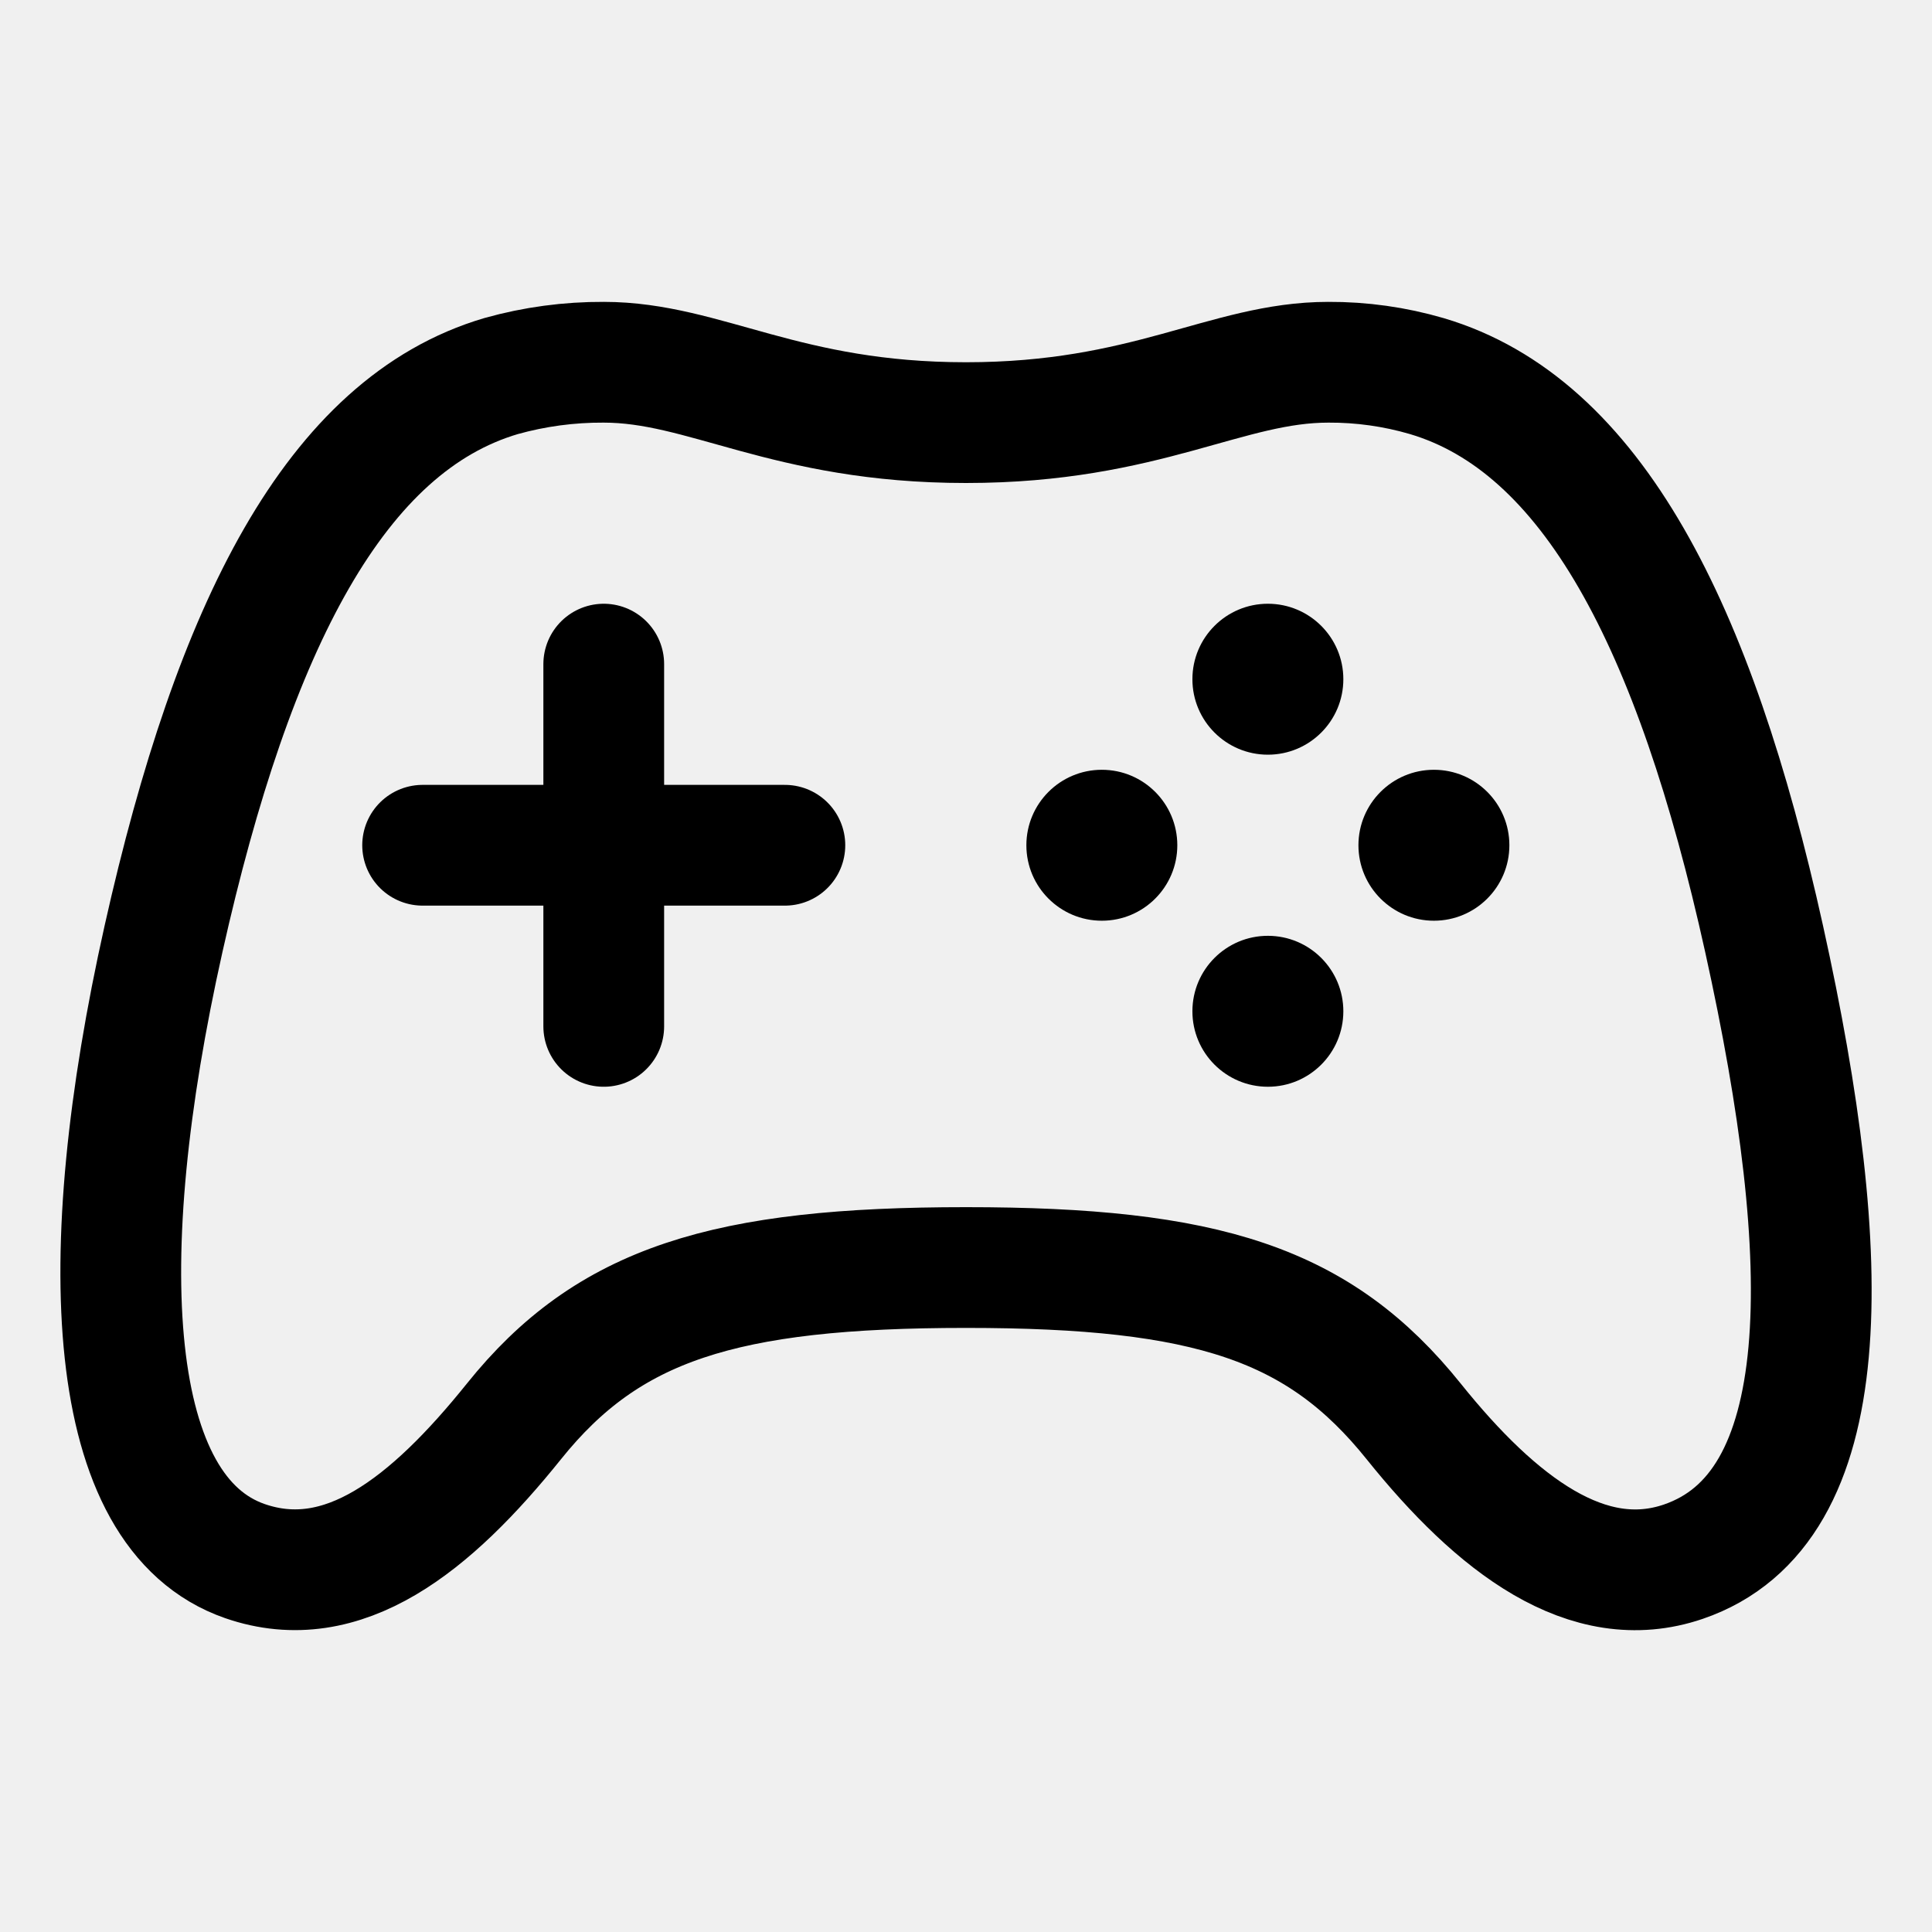
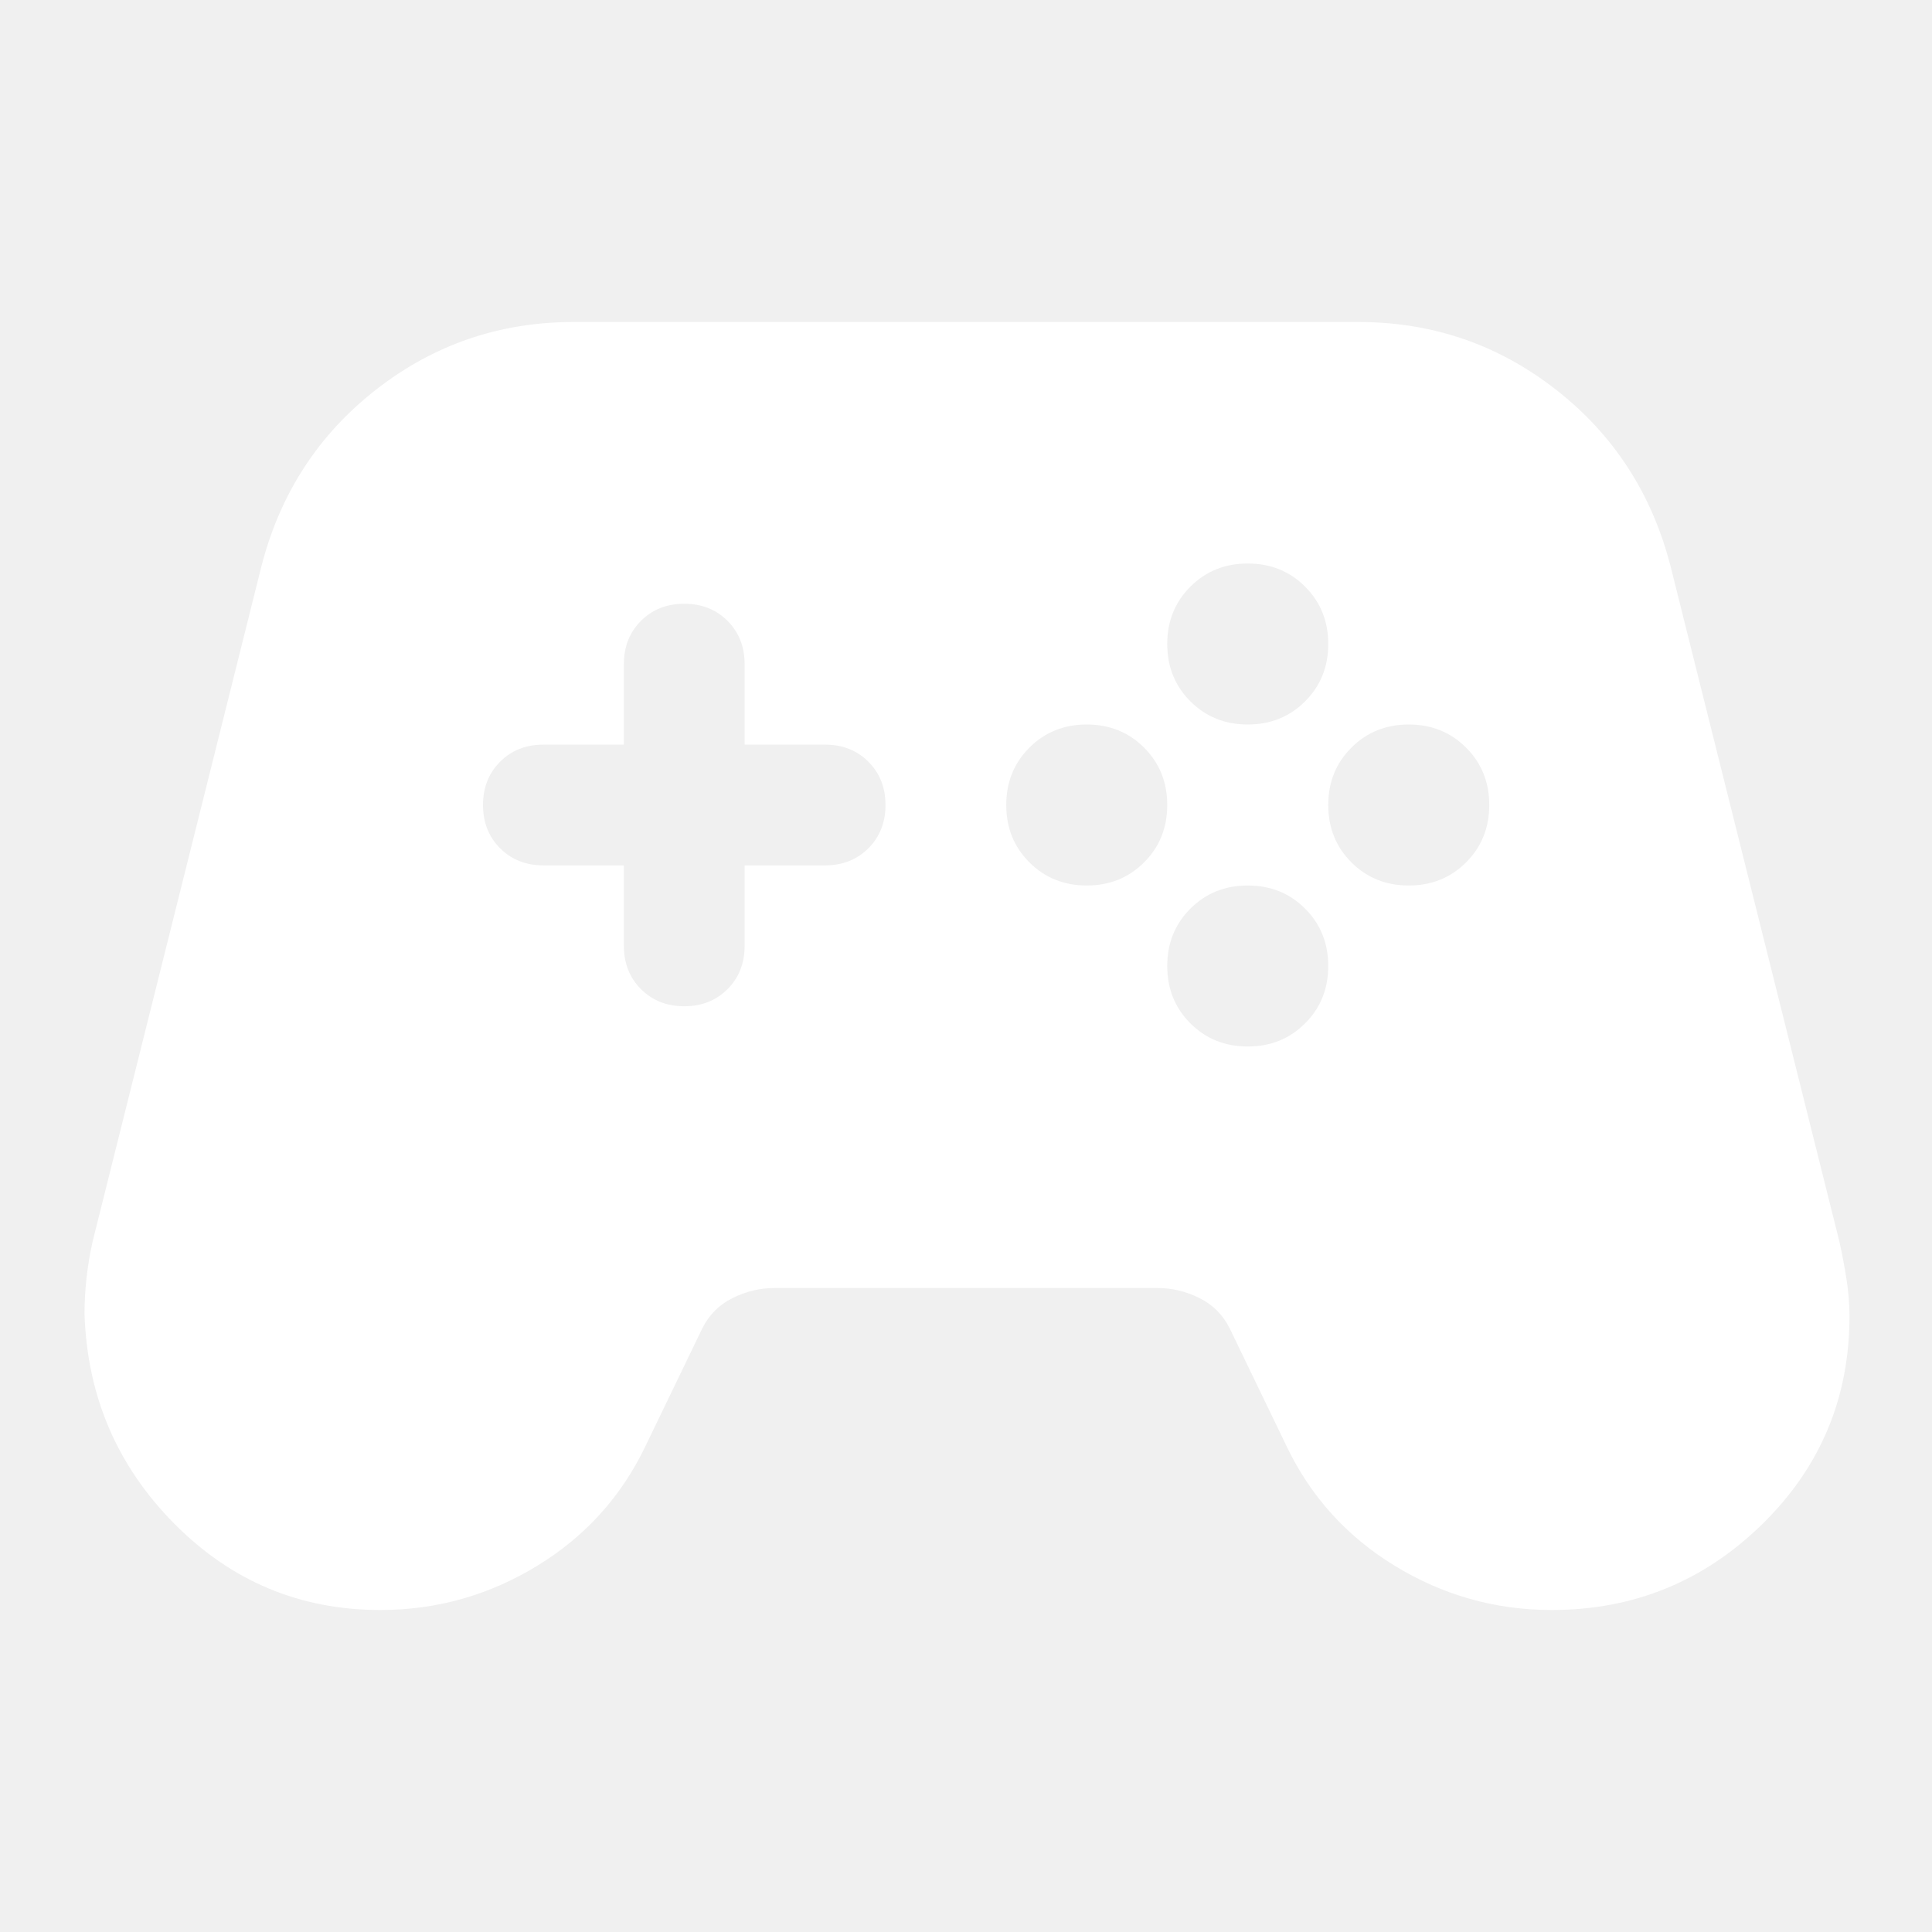
- <svg xmlns="http://www.w3.org/2000/svg" fill="" width="24" height="24" viewBox="0 0 512 512">
-   <path d="M467.51,248.83c-18.4-83.18-45.69-136.24-89.43-149.17A91.5,91.5,0,0,0,352,96c-26.89,0-48.11,16-96,16s-69.15-16-96-16a99.09,99.09,0,0,0-27.2,3.66C89,112.59,61.94,165.7,43.33,248.83c-19,84.91-15.56,152,21.58,164.88,26,9,49.25-9.61,71.27-37,25-31.2,55.79-40.8,119.82-40.8s93.62,9.6,118.66,40.8c22,27.41,46.11,45.79,71.42,37.16C487.1,399.86,486.52,334.74,467.51,248.83Z" style="fill:none;stroke:#000;stroke-miterlimit:10;stroke-width:32px" />
-   <circle cx="292" cy="224" r="20" />
-   <path d="M336,288a20,20,0,1,1,20-19.95A20,20,0,0,1,336,288Z" />
-   <circle cx="336" cy="180" r="20" />
-   <circle cx="380" cy="224" r="20" />
-   <line x1="160" y1="176" x2="160" y2="272" style="fill:none;stroke:#000;stroke-linecap:round;stroke-linejoin:round;stroke-width:32px" />
-   <line x1="208" y1="224" x2="112" y2="224" style="fill:none;stroke:#000;stroke-linecap:round;stroke-linejoin:round;stroke-width:32px" />
+ <svg xmlns="http://www.w3.org/2000/svg" fill="white" height="24" viewBox="0 -960 960 960" width="24">
+   <path d="M189-160q-60 0-102.5-43T42-307q0-9 1-18t3-18l84-336q14-54 57-87.5t98-33.5h390q55 0 98 33.5t57 87.5l84 336q2 9 3.5 18.5T919-306q0 61-43.5 103.5T771-160q-42 0-78-22t-54-60l-28-58q-5-10-15-15t-21-5H385q-11 0-21 5t-15 15l-28 58q-18 38-54 60t-78 22Zm351-360q17 0 28.5-11.5T580-560q0-17-11.5-28.5T540-600q-17 0-28.5 11.5T500-560q0 17 11.5 28.5T540-520Zm80-80q17 0 28.5-11.5T660-640q0-17-11.5-28.5T620-680q-17 0-28.5 11.5T580-640q0 17 11.5 28.5T620-600Zm0 160q17 0 28.5-11.5T660-480q0-17-11.5-28.5T620-520q-17 0-28.5 11.5T580-480q0 17 11.5 28.5T620-440Zm80-80q17 0 28.5-11.5T740-560q0-17-11.5-28.5T700-600q-17 0-28.5 11.5T660-560q0 17 11.5 28.5T700-520Zm-360 60q13 0 21.5-8.5T370-490v-40h40q13 0 21.5-8.5T440-560q0-13-8.5-21.5T410-590h-40v-40q0-13-8.5-21.5T340-660q-13 0-21.5 8.5T310-630v40h-40q-13 0-21.5 8.5T240-560q0 13 8.5 21.5T270-530h40v40q0 13 8.5 21.5T340-460Z" />
</svg>
